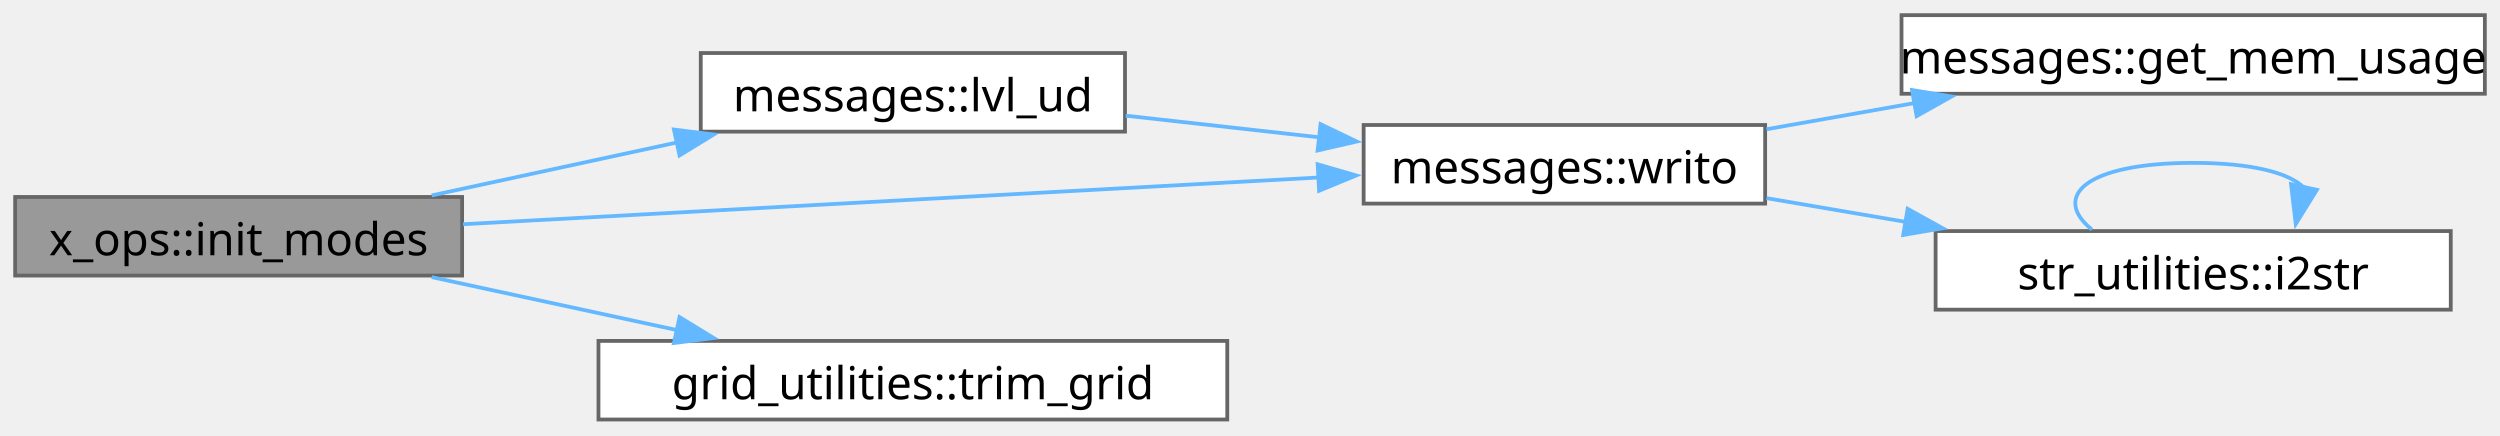
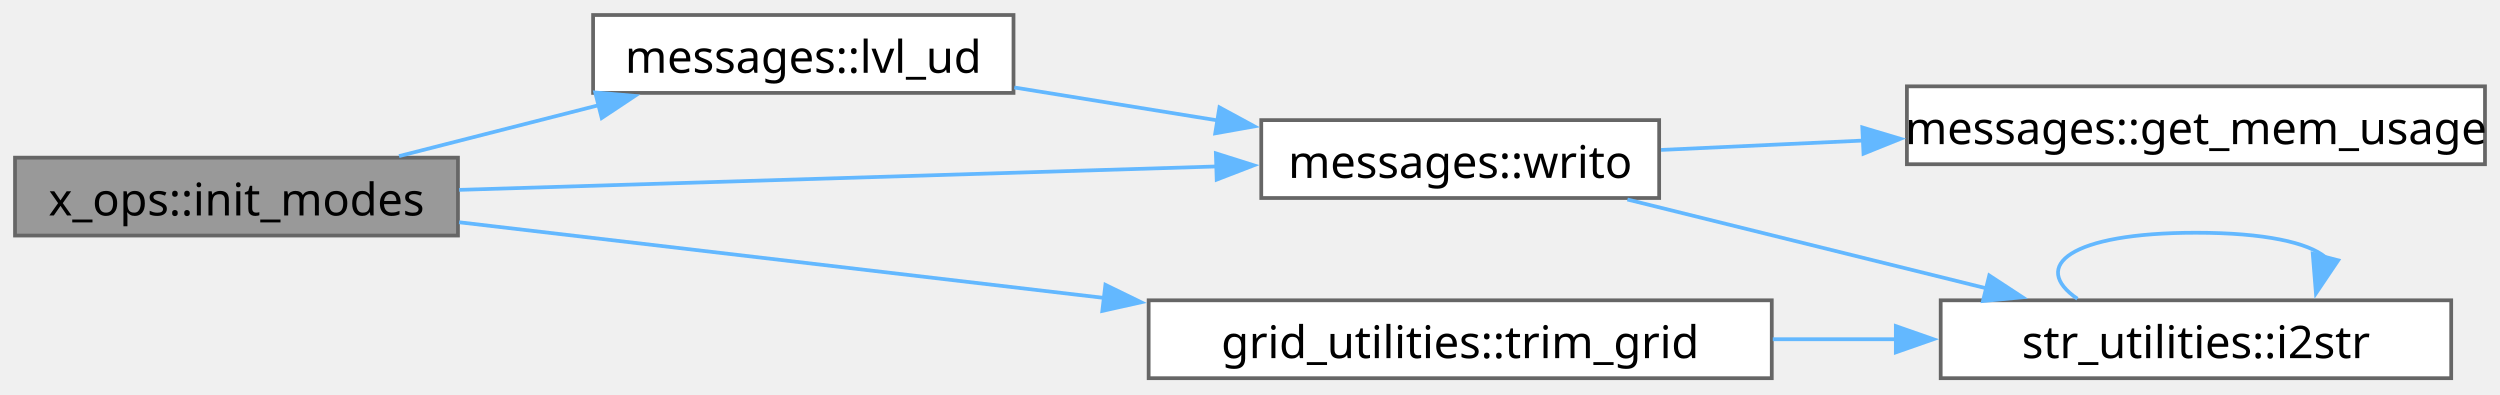
- <svg xmlns="http://www.w3.org/2000/svg" xmlns:xlink="http://www.w3.org/1999/xlink" width="660pt" height="115pt" viewBox="0.00 0.00 660.00 115.00">
-   <g id="graph0" class="graph" transform="scale(1 1) rotate(0) translate(4 110.75)">
+ <svg xmlns="http://www.w3.org/2000/svg" xmlns:xlink="http://www.w3.org/1999/xlink" width="666pt" height="105pt" viewBox="0.00 0.00 666.00 105.00">
+   <g id="graph0" class="graph" transform="scale(1 1) rotate(0) translate(4 100.75)">
    <g id="Node000001" class="node">
      <g id="a_Node000001">
        <a xlink:title="Initializes some variables concerning the mode numbers.">
          <polygon fill="#999999" stroke="#666666" points="118,-58.75 0,-58.75 0,-38 118,-38 118,-58.75" />
          <text xml:space="preserve" text-anchor="middle" x="59" y="-43.35" font-family="Ubuntu Mono" font-size="12.00">x_ops::init_modes</text>
        </a>
      </g>
    </g>
    <g id="Node000002" class="node">
      <g id="a_Node000002">
        <a xlink:href="namespacemessages.html#a6e6bfb084063e4cc91ee86e542043302" target="_top" xlink:title="Increases/decreases lvl of output.">
-           <polygon fill="white" stroke="#666666" points="293,-96.75 181,-96.75 181,-76 293,-76 293,-96.75" />
-           <text xml:space="preserve" text-anchor="middle" x="237" y="-81.35" font-family="Ubuntu Mono" font-size="12.00">messages::lvl_ud</text>
+           <polygon fill="white" stroke="#666666" points="266,-96.75 154,-96.75 154,-76 266,-76 266,-96.75" />
+           <text xml:space="preserve" text-anchor="middle" x="210" y="-81.35" font-family="Ubuntu Mono" font-size="12.00">messages::lvl_ud</text>
        </a>
      </g>
    </g>
    <g id="edge1_Node000001_Node000002" class="edge">
      <g id="a_edge1_Node000001_Node000002">
        <a xlink:title=" ">
-           <path fill="none" stroke="#63b8ff" d="M109.96,-59.16C130.12,-63.51 153.58,-68.58 174.75,-73.15" />
-           <polygon fill="#63b8ff" stroke="#63b8ff" points="173.92,-76.55 184.43,-75.24 175.4,-69.71 173.92,-76.55" />
+           <path fill="none" stroke="#63b8ff" d="M102.3,-59.16C118.97,-63.41 138.31,-68.35 155.9,-72.83" />
+           <polygon fill="#63b8ff" stroke="#63b8ff" points="154.57,-76.11 165.13,-75.19 156.3,-69.32 154.57,-76.11" />
        </a>
      </g>
    </g>
    <g id="Node000003" class="node">
      <g id="a_Node000003">
        <a xlink:href="namespacemessages.html#aa4a8d01563e92558e8a0875b075ec54c" target="_top" xlink:title="Write output to file identified by output_i.">
-           <polygon fill="white" stroke="#666666" points="462,-77.75 356,-77.75 356,-57 462,-57 462,-77.75" />
-           <text xml:space="preserve" text-anchor="middle" x="409" y="-62.35" font-family="Ubuntu Mono" font-size="12.00">messages::writo</text>
+           <polygon fill="white" stroke="#666666" points="438,-68.75 332,-68.75 332,-48 438,-48 438,-68.75" />
+           <text xml:space="preserve" text-anchor="middle" x="385" y="-53.35" font-family="Ubuntu Mono" font-size="12.00">messages::writo</text>
        </a>
      </g>
    </g>
-     <g id="edge7_Node000001_Node000003" class="edge">
-       <g id="a_edge7_Node000001_Node000003">
+     <g id="edge8_Node000001_Node000003" class="edge">
+       <g id="a_edge8_Node000001_Node000003">
        <a xlink:title=" ">
-           <path fill="none" stroke="#63b8ff" d="M118.25,-51.56C180.76,-54.97 279.77,-60.37 344.31,-63.9" />
-           <polygon fill="#63b8ff" stroke="#63b8ff" points="343.86,-67.38 354.04,-64.43 344.24,-60.39 343.86,-67.38" />
+           <path fill="none" stroke="#63b8ff" d="M118.3,-50.17C175.18,-51.93 261.48,-54.59 320.17,-56.41" />
+           <polygon fill="#63b8ff" stroke="#63b8ff" points="319.91,-59.9 330.01,-56.71 320.13,-52.9 319.91,-59.9" />
        </a>
      </g>
    </g>
    <g id="Node000006" class="node">
      <g id="a_Node000006">
        <a xlink:href="namespacegrid__utilities.html#a67001ff9bbcad707aacf17f90a748d90" target="_top" xlink:title="Trim a grid, removing any overlap between the different regions.">
-           <polygon fill="white" stroke="#666666" points="320,-20.75 154,-20.75 154,0 320,0 320,-20.75" />
-           <text xml:space="preserve" text-anchor="middle" x="237" y="-5.35" font-family="Ubuntu Mono" font-size="12.00">grid_utilities::trim_grid</text>
+           <polygon fill="white" stroke="#666666" points="468,-20.75 302,-20.75 302,0 468,0 468,-20.75" />
+           <text xml:space="preserve" text-anchor="middle" x="385" y="-5.35" font-family="Ubuntu Mono" font-size="12.00">grid_utilities::trim_grid</text>
        </a>
      </g>
    </g>
    <g id="edge6_Node000001_Node000006" class="edge">
      <g id="a_edge6_Node000001_Node000006">
        <a xlink:title=" ">
-           <path fill="none" stroke="#63b8ff" d="M109.96,-37.59C130.12,-33.24 153.58,-28.17 174.75,-23.6" />
-           <polygon fill="#63b8ff" stroke="#63b8ff" points="175.4,-27.04 184.43,-21.51 173.92,-20.2 175.4,-27.04" />
+           <path fill="none" stroke="#63b8ff" d="M118.3,-41.54C166.11,-35.93 234.71,-27.88 290.23,-21.37" />
+           <polygon fill="#63b8ff" stroke="#63b8ff" points="290.48,-24.87 300,-20.23 289.66,-17.92 290.48,-24.87" />
        </a>
      </g>
    </g>
    <g id="edge2_Node000002_Node000003" class="edge">
      <g id="a_edge2_Node000002_Node000003">
        <a xlink:title=" ">
-           <path fill="none" stroke="#63b8ff" d="M293.19,-80.21C309.5,-78.38 327.48,-76.37 344.28,-74.5" />
-           <polygon fill="#63b8ff" stroke="#63b8ff" points="344.63,-77.98 354.18,-73.39 343.85,-71.02 344.63,-77.98" />
+           <path fill="none" stroke="#63b8ff" d="M266.21,-77.44C283.49,-74.64 302.7,-71.53 320.5,-68.65" />
+           <polygon fill="#63b8ff" stroke="#63b8ff" points="320.86,-72.14 330.17,-67.09 319.74,-65.23 320.86,-72.14" />
        </a>
      </g>
    </g>
    <g id="Node000004" class="node">
      <g id="a_Node000004">
        <a xlink:href="namespacemessages.html#a82dddaab795b78b3d39e1ff1aab2f665" target="_top" xlink:title="Returns the memory usage in kilobytes.">
-           <polygon fill="white" stroke="#666666" points="652,-106.75 498,-106.75 498,-86 652,-86 652,-106.75" />
-           <text xml:space="preserve" text-anchor="middle" x="575" y="-91.35" font-family="Ubuntu Mono" font-size="12.00">messages::get_mem_usage</text>
+           <polygon fill="white" stroke="#666666" points="658,-77.75 504,-77.75 504,-57 658,-57 658,-77.75" />
+           <text xml:space="preserve" text-anchor="middle" x="581" y="-62.35" font-family="Ubuntu Mono" font-size="12.00">messages::get_mem_usage</text>
        </a>
      </g>
    </g>
    <g id="edge3_Node000003_Node000004" class="edge">
      <g id="a_edge3_Node000003_Node000004">
        <a xlink:title=" ">
-           <path fill="none" stroke="#63b8ff" d="M462.34,-76.63C474.86,-78.85 488.45,-81.25 501.7,-83.59" />
-           <polygon fill="#63b8ff" stroke="#63b8ff" points="500.77,-86.98 511.23,-85.28 501.99,-80.09 500.77,-86.98" />
+           <path fill="none" stroke="#63b8ff" d="M438.5,-60.81C455.13,-61.58 474,-62.46 492.4,-63.31" />
+           <polygon fill="#63b8ff" stroke="#63b8ff" points="492.12,-66.8 502.27,-63.77 492.44,-59.81 492.12,-66.8" />
        </a>
      </g>
    </g>
    <g id="Node000005" class="node">
      <g id="a_Node000005">
        <a xlink:href="namespacestr__utilities.html#a0b97e51770725a3e98ed393d26681414" target="_top" xlink:title="Convert an integer to string.">
-           <polygon fill="white" stroke="#666666" points="643,-49.75 507,-49.75 507,-29 643,-29 643,-49.75" />
-           <text xml:space="preserve" text-anchor="middle" x="575" y="-34.35" font-family="Ubuntu Mono" font-size="12.00">str_utilities::i2str</text>
+           <polygon fill="white" stroke="#666666" points="649,-20.75 513,-20.75 513,0 649,0 649,-20.75" />
+           <text xml:space="preserve" text-anchor="middle" x="581" y="-5.35" font-family="Ubuntu Mono" font-size="12.00">str_utilities::i2str</text>
        </a>
      </g>
    </g>
    <g id="edge4_Node000003_Node000005" class="edge">
      <g id="a_edge4_Node000003_Node000005">
        <a xlink:title=" ">
-           <path fill="none" stroke="#63b8ff" d="M462.34,-58.44C474.04,-56.44 486.67,-54.29 499.08,-52.17" />
-           <polygon fill="#63b8ff" stroke="#63b8ff" points="499.62,-55.62 508.89,-50.49 498.45,-48.72 499.62,-55.62" />
+           <path fill="none" stroke="#63b8ff" d="M429.54,-47.6C457.89,-40.59 495.11,-31.38 525.44,-23.87" />
+           <polygon fill="#63b8ff" stroke="#63b8ff" points="525.94,-27.36 534.8,-21.56 524.26,-20.56 525.94,-27.36" />
        </a>
      </g>
    </g>
    <g id="edge5_Node000005_Node000005" class="edge">
      <g id="a_edge5_Node000005_Node000005">
        <a xlink:title=" ">
-           <path fill="none" stroke="#63b8ff" d="M548.25,-50.15C537.55,-58.81 546.47,-67.75 575,-67.75 590.6,-67.75 600.34,-65.08 604.21,-61.24" />
-           <polygon fill="#63b8ff" stroke="#63b8ff" points="607.66,-60.63 602.08,-51.62 600.83,-62.15 607.66,-60.63" />
+           <path fill="none" stroke="#63b8ff" d="M549.42,-21.15C536.79,-29.81 547.31,-38.75 581,-38.75 599.42,-38.75 610.92,-36.08 615.49,-32.24" />
+           <polygon fill="#63b8ff" stroke="#63b8ff" points="618.89,-31.4 612.97,-22.61 612.12,-33.17 618.89,-31.4" />
+         </a>
+       </g>
+     </g>
+     <g id="edge7_Node000006_Node000005" class="edge">
+       <g id="a_edge7_Node000006_Node000005">
+         <a xlink:title=" ">
+           <path fill="none" stroke="#63b8ff" d="M468.27,-10.38C479.23,-10.38 490.45,-10.38 501.35,-10.38" />
+           <polygon fill="#63b8ff" stroke="#63b8ff" points="501.05,-13.88 511.05,-10.38 501.05,-6.88 501.05,-13.88" />
        </a>
      </g>
    </g>
  </g>
</svg>
